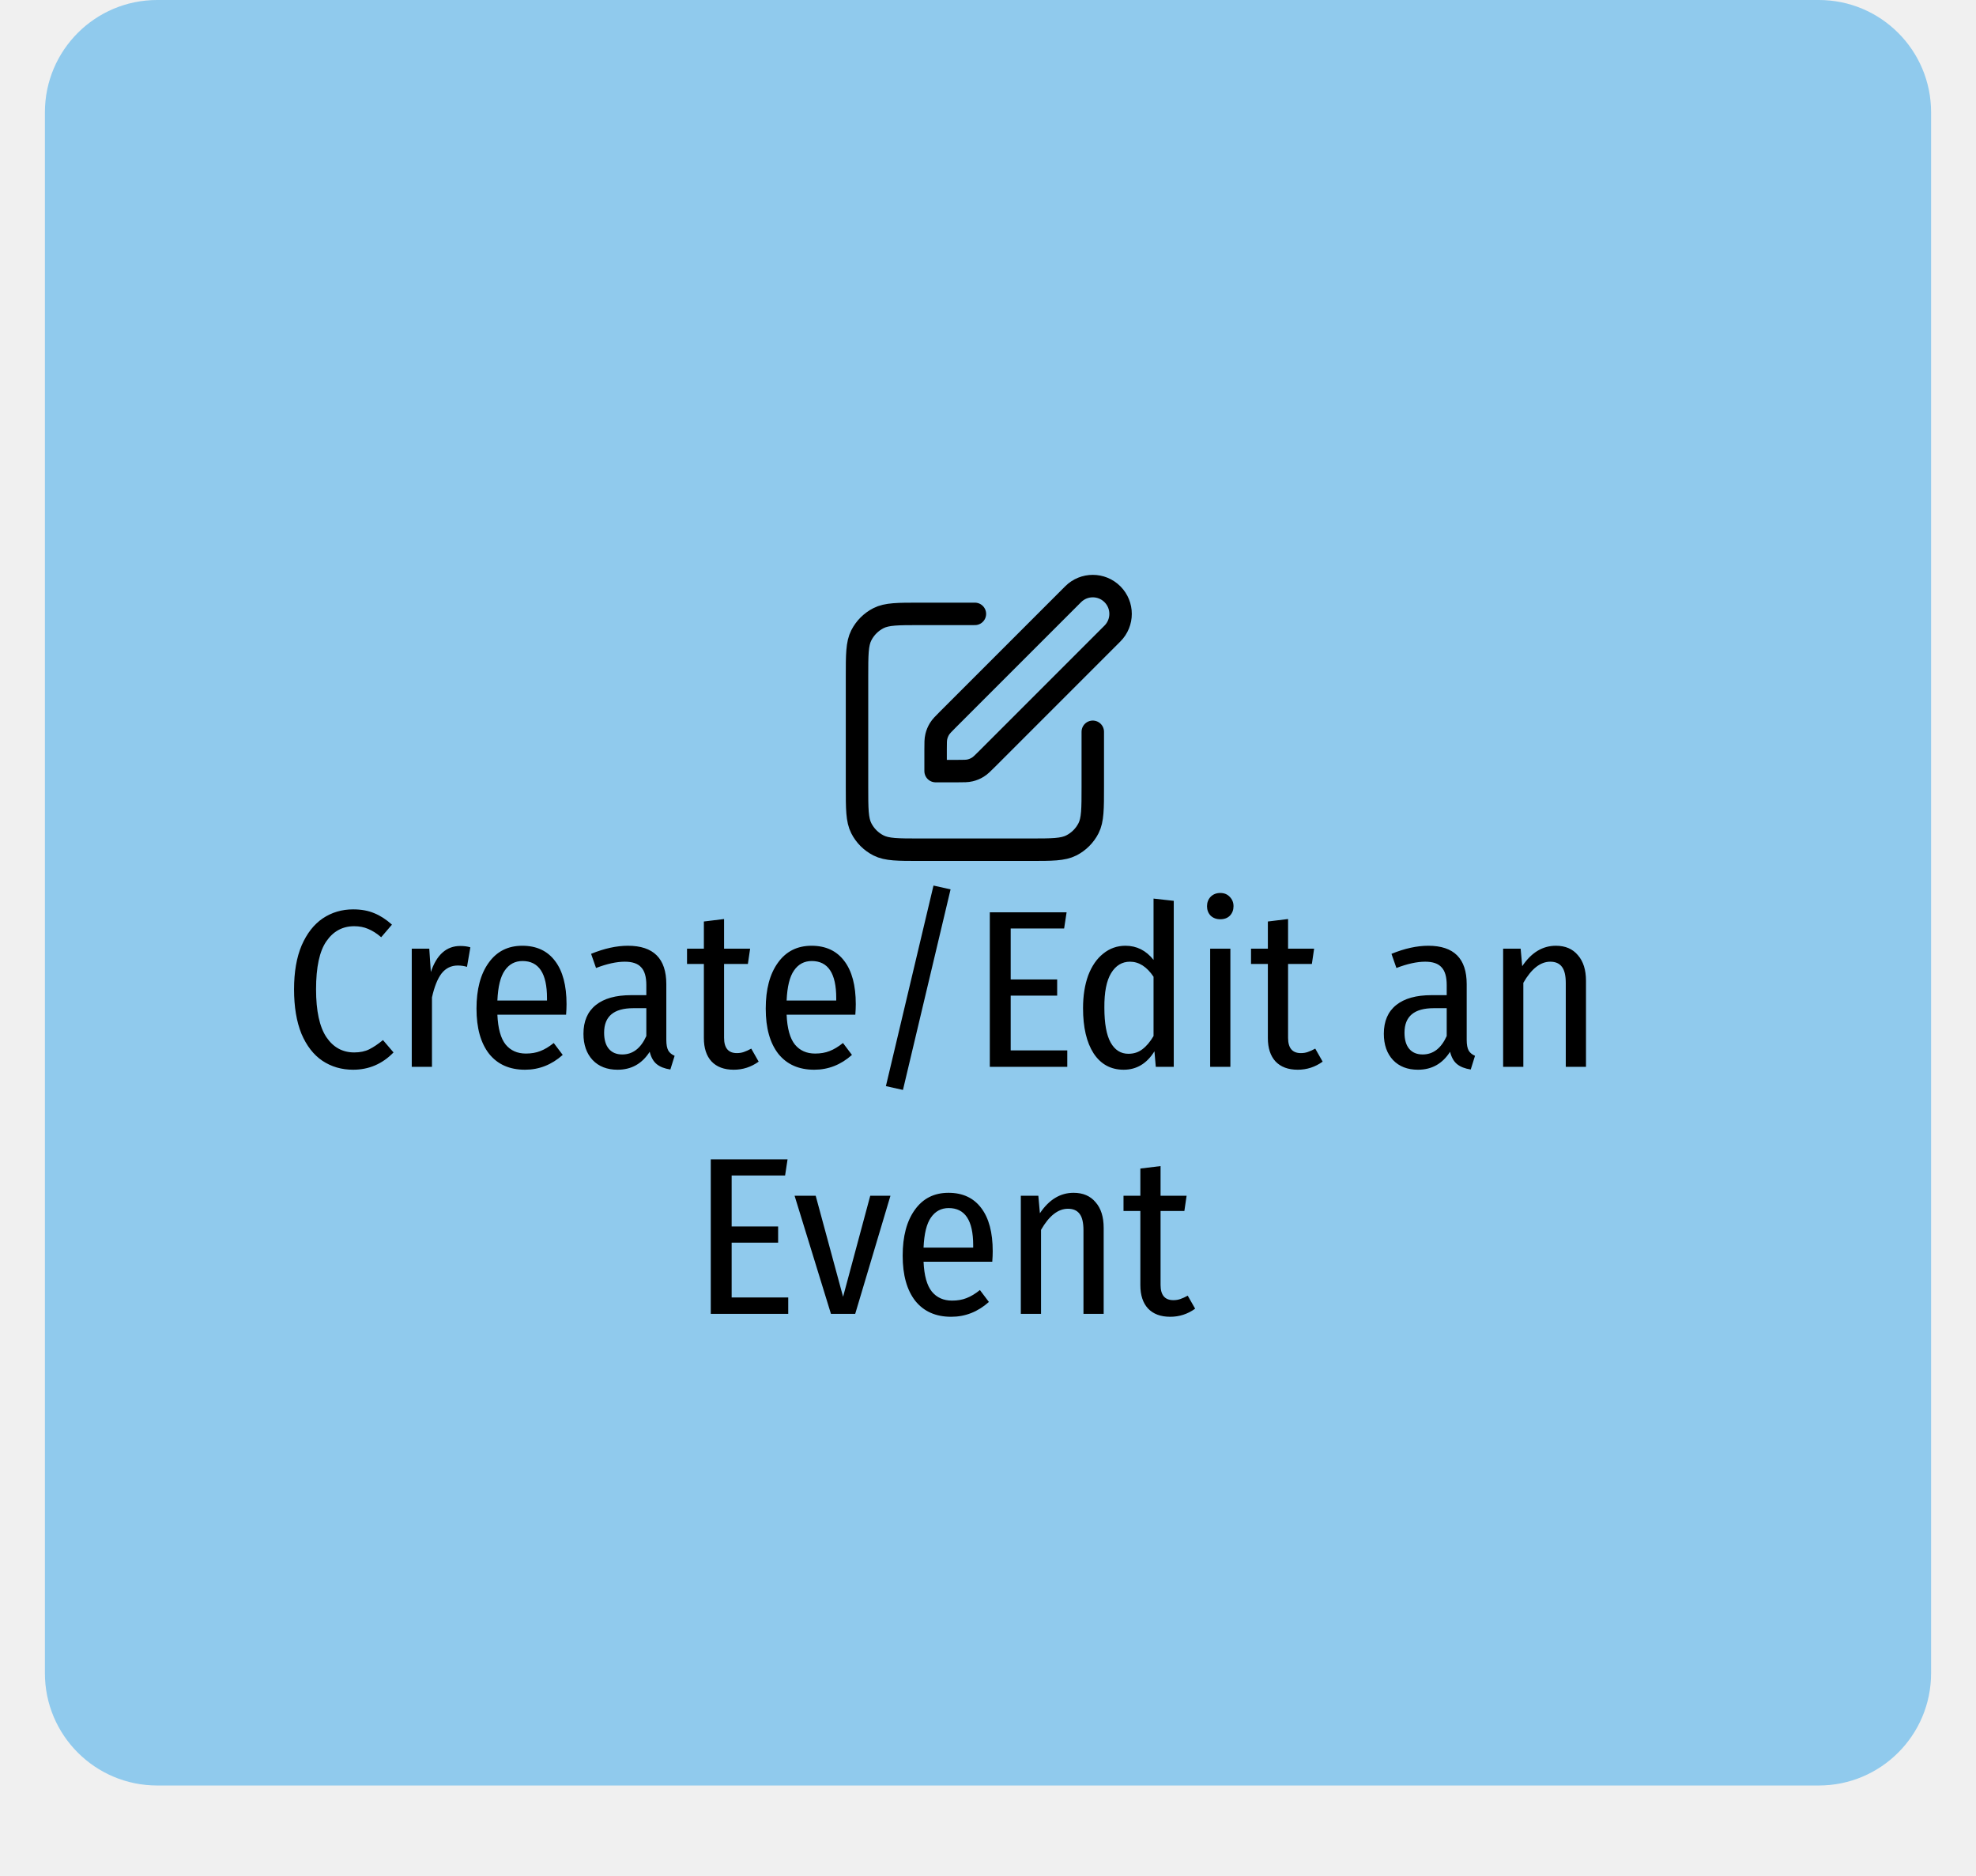
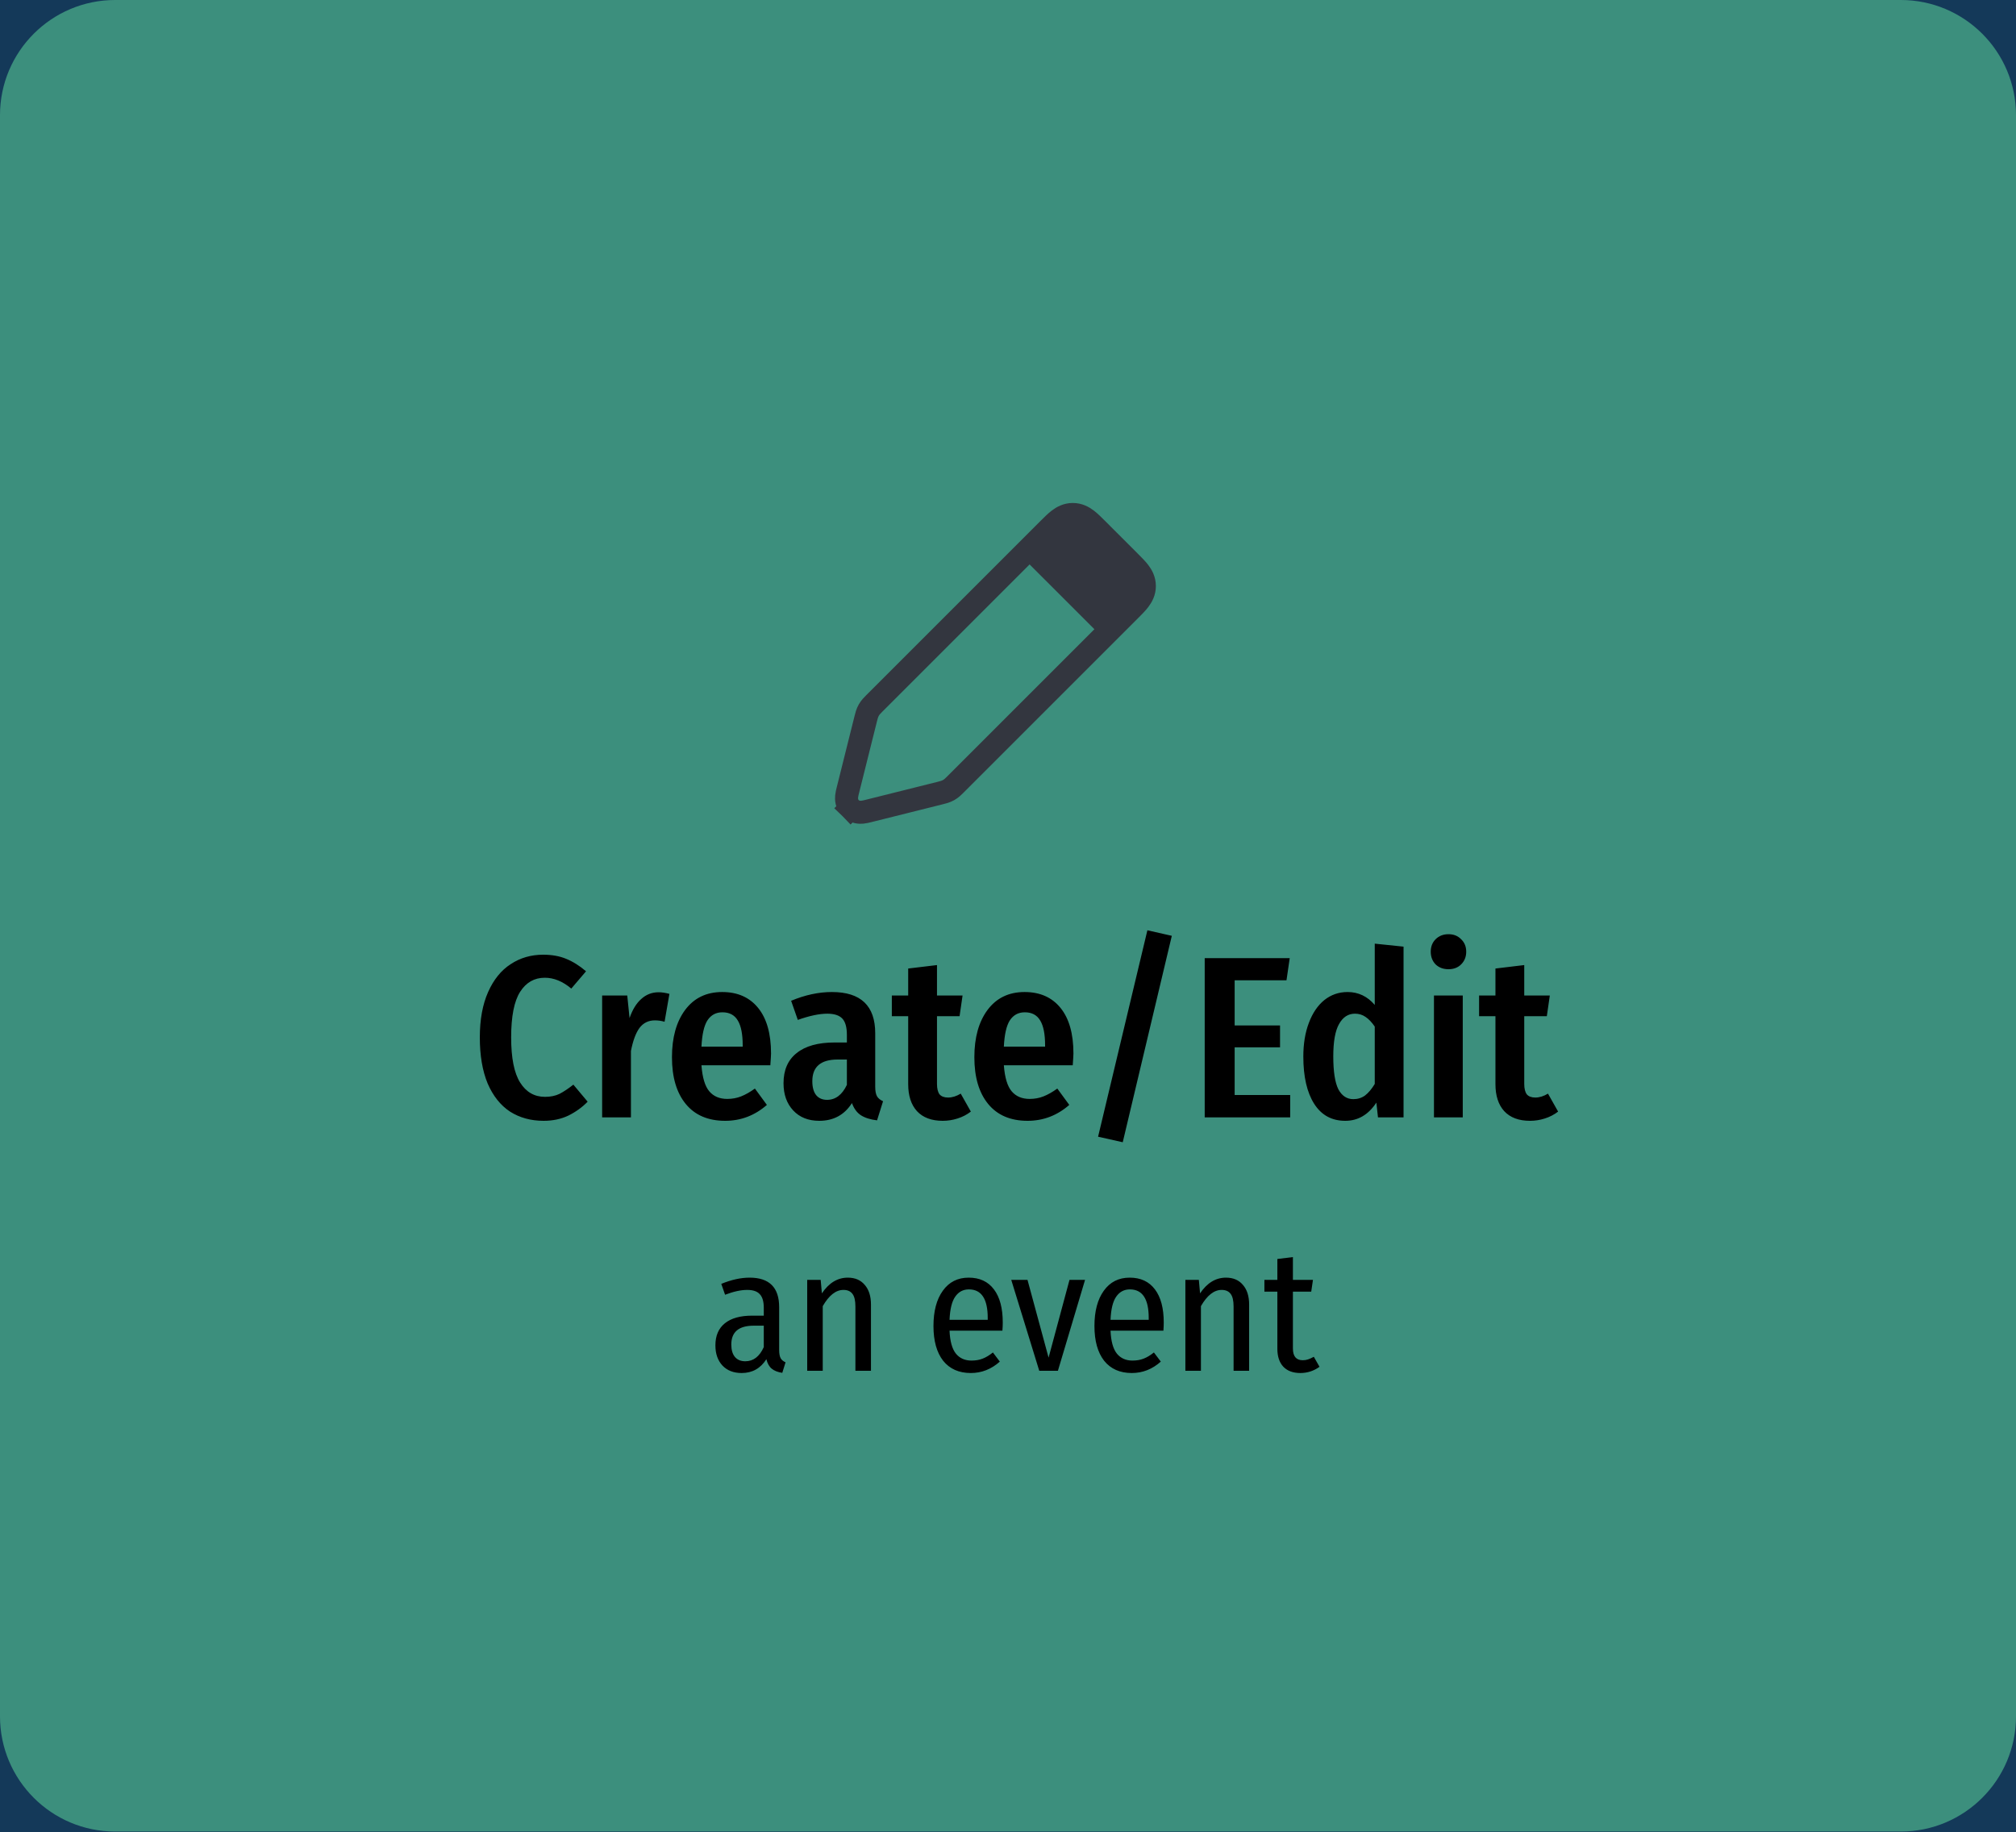
- <svg xmlns="http://www.w3.org/2000/svg" width="176" height="167" viewBox="0 0 176 167" fill="none">
-   <svg width="100%" height="100%" viewBox="0 0 176 167" fill="none">
-     <rect x="4" width="168" height="159" rx="10" fill="#90CAED" />
-   </svg>
-   <svg x="74" y="50" width="28" height="28" viewBox="0 0 28 28" fill="none">
-     <rect width="28" height="28" fill="#90CAED" />
-     <path d="M12.833 4.667H7.933C5.973 4.667 4.993 4.667 4.244 5.048C3.586 5.384 3.05 5.919 2.715 6.578C2.333 7.326 2.333 8.307 2.333 10.267V20.067C2.333 22.027 2.333 23.007 2.715 23.756C3.05 24.414 3.586 24.95 4.244 25.285C4.993 25.667 5.973 25.667 7.933 25.667H17.733C19.694 25.667 20.674 25.667 21.422 25.285C22.081 24.95 22.616 24.414 22.952 23.756C23.333 23.007 23.333 22.027 23.333 20.067V15.167M9.333 18.667H11.287C11.858 18.667 12.143 18.667 12.412 18.602C12.65 18.545 12.877 18.451 13.086 18.323C13.322 18.179 13.523 17.977 13.927 17.573L25.083 6.417C26.05 5.45 26.05 3.883 25.083 2.917C24.117 1.95 22.55 1.95 21.583 2.917L10.427 14.073C10.023 14.477 9.821 14.679 9.677 14.914C9.549 15.123 9.455 15.351 9.398 15.589C9.333 15.857 9.333 16.142 9.333 16.713V18.667Z" stroke="black" stroke-width="2" stroke-linecap="round" stroke-linejoin="round" />
-   </svg>
-   <svg x="26" y="78" width="116" height="40" viewBox="0 0 116 40" fill="none">
-     <path d="M5.451 2.98C6.171 2.98 6.798 3.093 7.331 3.32C7.865 3.533 8.391 3.873 8.911 4.34L7.951 5.46C7.565 5.127 7.178 4.88 6.791 4.72C6.418 4.56 6.005 4.48 5.551 4.48C4.511 4.48 3.685 4.927 3.071 5.82C2.458 6.7 2.151 8.127 2.151 10.1C2.151 12.02 2.458 13.44 3.071 14.36C3.685 15.267 4.511 15.72 5.551 15.72C6.071 15.72 6.518 15.627 6.891 15.44C7.265 15.253 7.671 14.98 8.111 14.62L9.051 15.72C8.051 16.747 6.851 17.26 5.451 17.26C4.425 17.26 3.511 16.993 2.711 16.46C1.925 15.927 1.305 15.127 0.851 14.06C0.411 12.98 0.191 11.66 0.191 10.1C0.191 8.553 0.418 7.247 0.871 6.18C1.338 5.113 1.965 4.313 2.751 3.78C3.551 3.247 4.451 2.98 5.451 2.98ZM14.995 6.24C15.341 6.24 15.641 6.28 15.895 6.36L15.595 8.1C15.341 8.02 15.068 7.98 14.775 7.98C14.188 7.98 13.708 8.213 13.335 8.68C12.975 9.147 12.688 9.86 12.475 10.82V17H10.675V6.48H12.235L12.375 8.56C12.895 7.013 13.768 6.24 14.995 6.24ZM24.461 11.42C24.461 11.7 24.448 12.013 24.421 12.36H18.301C18.354 13.587 18.601 14.473 19.041 15.02C19.481 15.553 20.081 15.82 20.841 15.82C21.321 15.82 21.748 15.747 22.121 15.6C22.508 15.453 22.908 15.213 23.321 14.88L24.121 15.94C23.134 16.82 22.014 17.26 20.761 17.26C19.388 17.26 18.321 16.787 17.561 15.84C16.814 14.88 16.441 13.54 16.441 11.82C16.441 10.1 16.801 8.74 17.521 7.74C18.241 6.727 19.241 6.22 20.521 6.22C21.788 6.22 22.761 6.673 23.441 7.58C24.121 8.473 24.461 9.753 24.461 11.42ZM22.721 10.88C22.721 8.68 21.994 7.58 20.541 7.58C19.874 7.58 19.348 7.86 18.961 8.42C18.574 8.967 18.354 9.86 18.301 11.1H22.721V10.88ZM33.348 14.6C33.348 15.027 33.408 15.347 33.528 15.56C33.648 15.76 33.835 15.913 34.088 16.02L33.708 17.24C33.188 17.16 32.781 17 32.488 16.76C32.195 16.52 31.988 16.153 31.868 15.66C31.188 16.727 30.235 17.26 29.008 17.26C28.075 17.26 27.335 16.973 26.788 16.4C26.241 15.813 25.968 15.033 25.968 14.06C25.968 12.94 26.335 12.087 27.068 11.5C27.801 10.913 28.848 10.62 30.208 10.62H31.568V9.72C31.568 8.987 31.415 8.46 31.108 8.14C30.815 7.807 30.328 7.64 29.648 7.64C28.915 7.64 28.061 7.827 27.088 8.2L26.648 6.94C27.821 6.46 28.915 6.22 29.928 6.22C32.208 6.22 33.348 7.36 33.348 9.64V14.6ZM29.428 15.9C30.361 15.9 31.075 15.353 31.568 14.26V11.78H30.408C28.675 11.78 27.808 12.507 27.808 13.96C27.808 14.587 27.948 15.067 28.228 15.4C28.508 15.733 28.908 15.9 29.428 15.9ZM41.573 16.54C40.906 17.02 40.166 17.26 39.353 17.26C38.499 17.26 37.839 17.013 37.373 16.52C36.919 16.027 36.693 15.333 36.693 14.44V7.84H35.193V6.48H36.693V4.06L38.493 3.84V6.48H40.813L40.613 7.84H38.493V14.42C38.493 15.327 38.873 15.78 39.633 15.78C39.859 15.78 40.066 15.747 40.253 15.68C40.453 15.613 40.673 15.513 40.913 15.38L41.573 16.54ZM50.223 11.42C50.223 11.7 50.209 12.013 50.183 12.36H44.063C44.116 13.587 44.363 14.473 44.803 15.02C45.243 15.553 45.843 15.82 46.603 15.82C47.083 15.82 47.509 15.747 47.883 15.6C48.269 15.453 48.669 15.213 49.083 14.88L49.883 15.94C48.896 16.82 47.776 17.26 46.523 17.26C45.149 17.26 44.083 16.787 43.323 15.84C42.576 14.88 42.203 13.54 42.203 11.82C42.203 10.1 42.563 8.74 43.283 7.74C44.003 6.727 45.003 6.22 46.283 6.22C47.549 6.22 48.523 6.673 49.203 7.58C49.883 8.473 50.223 9.753 50.223 11.42ZM48.483 10.88C48.483 8.68 47.756 7.58 46.303 7.58C45.636 7.58 45.109 7.86 44.723 8.42C44.336 8.967 44.116 9.86 44.063 11.1H48.483V10.88ZM57.145 0.86L58.666 1.2L54.425 19.06L52.906 18.72L57.145 0.86ZM69.001 3.24L68.781 4.68H64.021V9.22H68.161V10.66H64.021V15.54H69.061V17H62.161V3.24H69.001ZM78.545 2.22V17H76.945L76.825 15.62C76.145 16.713 75.232 17.26 74.085 17.26C72.939 17.26 72.045 16.773 71.405 15.8C70.779 14.827 70.465 13.487 70.465 11.78C70.465 10.673 70.619 9.7 70.925 8.86C71.245 8.02 71.692 7.373 72.265 6.92C72.839 6.453 73.499 6.22 74.245 6.22C75.245 6.22 76.079 6.64 76.745 7.48V2.02L78.545 2.22ZM74.505 15.84C74.985 15.84 75.399 15.707 75.745 15.44C76.105 15.173 76.439 14.78 76.745 14.26V8.98C76.145 8.087 75.445 7.64 74.645 7.64C73.939 7.64 73.379 7.98 72.965 8.66C72.552 9.34 72.352 10.367 72.365 11.74C72.365 13.14 72.552 14.173 72.925 14.84C73.299 15.507 73.825 15.84 74.505 15.84ZM83.588 6.48V17H81.788V6.48H83.588ZM82.688 1.52C83.035 1.52 83.315 1.633 83.528 1.86C83.755 2.087 83.868 2.367 83.868 2.7C83.868 3.033 83.761 3.313 83.548 3.54C83.335 3.753 83.048 3.86 82.688 3.86C82.341 3.86 82.055 3.753 81.828 3.54C81.615 3.313 81.508 3.033 81.508 2.7C81.508 2.367 81.615 2.087 81.828 1.86C82.055 1.633 82.341 1.52 82.688 1.52ZM91.807 16.54C91.14 17.02 90.4 17.26 89.587 17.26C88.734 17.26 88.074 17.013 87.607 16.52C87.154 16.027 86.927 15.333 86.927 14.44V7.84H85.427V6.48H86.927V4.06L88.727 3.84V6.48H91.047L90.847 7.84H88.727V14.42C88.727 15.327 89.107 15.78 89.867 15.78C90.094 15.78 90.3 15.747 90.487 15.68C90.687 15.613 90.907 15.513 91.147 15.38L91.807 16.54ZM104.637 14.6C104.637 15.027 104.697 15.347 104.817 15.56C104.937 15.76 105.124 15.913 105.377 16.02L104.997 17.24C104.477 17.16 104.07 17 103.777 16.76C103.484 16.52 103.277 16.153 103.157 15.66C102.477 16.727 101.524 17.26 100.297 17.26C99.364 17.26 98.624 16.973 98.077 16.4C97.53 15.813 97.257 15.033 97.257 14.06C97.257 12.94 97.624 12.087 98.357 11.5C99.09 10.913 100.137 10.62 101.497 10.62H102.857V9.72C102.857 8.987 102.704 8.46 102.397 8.14C102.104 7.807 101.617 7.64 100.937 7.64C100.204 7.64 99.35 7.827 98.377 8.2L97.937 6.94C99.11 6.46 100.204 6.22 101.217 6.22C103.497 6.22 104.637 7.36 104.637 9.64V14.6ZM100.717 15.9C101.65 15.9 102.364 15.353 102.857 14.26V11.78H101.697C99.964 11.78 99.097 12.507 99.097 13.96C99.097 14.587 99.237 15.067 99.517 15.4C99.797 15.733 100.197 15.9 100.717 15.9ZM112.582 6.22C113.422 6.22 114.075 6.5 114.542 7.06C115.022 7.607 115.262 8.367 115.262 9.34V17H113.462V9.56C113.462 8.88 113.348 8.393 113.122 8.1C112.895 7.793 112.548 7.64 112.082 7.64C111.202 7.64 110.402 8.267 109.682 9.52V17H107.882V6.48H109.442L109.582 8.04C110.395 6.827 111.395 6.22 112.582 6.22ZM44.147 25.24L43.927 26.68H39.167V31.22H43.307V32.66H39.167V37.54H44.207V39H37.307V25.24H44.147ZM53.312 28.48L50.172 39H48.012L44.772 28.48H46.652L49.092 37.48L51.512 28.48H53.312ZM62.42 33.42C62.42 33.7 62.407 34.013 62.38 34.36H56.26C56.313 35.587 56.56 36.473 57 37.02C57.44 37.553 58.04 37.82 58.8 37.82C59.28 37.82 59.707 37.747 60.08 37.6C60.467 37.453 60.867 37.213 61.28 36.88L62.08 37.94C61.093 38.82 59.973 39.26 58.72 39.26C57.347 39.26 56.28 38.787 55.52 37.84C54.773 36.88 54.4 35.54 54.4 33.82C54.4 32.1 54.76 30.74 55.48 29.74C56.2 28.727 57.2 28.22 58.48 28.22C59.747 28.22 60.72 28.673 61.4 29.58C62.08 30.473 62.42 31.753 62.42 33.42ZM60.68 32.88C60.68 30.68 59.953 29.58 58.5 29.58C57.833 29.58 57.307 29.86 56.92 30.42C56.533 30.967 56.313 31.86 56.26 33.1H60.68V32.88ZM69.623 28.22C70.463 28.22 71.116 28.5 71.583 29.06C72.063 29.607 72.303 30.367 72.303 31.34V39H70.503V31.56C70.503 30.88 70.389 30.393 70.163 30.1C69.936 29.793 69.589 29.64 69.123 29.64C68.243 29.64 67.443 30.267 66.723 31.52V39H64.923V28.48H66.483L66.623 30.04C67.436 28.827 68.436 28.22 69.623 28.22ZM80.45 38.54C79.783 39.02 79.043 39.26 78.23 39.26C77.376 39.26 76.716 39.013 76.25 38.52C75.796 38.027 75.57 37.333 75.57 36.44V29.84H74.07V28.48H75.57V26.06L77.37 25.84V28.48H79.69L79.49 29.84H77.37V36.42C77.37 37.327 77.75 37.78 78.51 37.78C78.736 37.78 78.943 37.747 79.13 37.68C79.33 37.613 79.55 37.513 79.79 37.38L80.45 38.54Z" fill="black" />
-   </svg>
+ <svg xmlns="http://www.w3.org/2000/svg" width="175" height="159" viewBox="0 0 175 159" fill="none">
+   <rect width="175" height="159" fill="#D0D5DD" />
+   <g clip-path="url(#clip0_0_1)">
+     <rect width="390" height="844" transform="translate(-200 -342)" fill="#143959" />
+     <rect width="175" height="159" rx="10" fill="#3C8F7D" />
+     <path d="M47.151 82.88C47.911 82.88 48.578 83 49.151 83.24C49.738 83.48 50.311 83.84 50.871 84.32L49.591 85.82C48.844 85.193 48.078 84.88 47.291 84.88C46.384 84.88 45.671 85.287 45.151 86.1C44.631 86.913 44.371 88.233 44.371 90.06C44.371 91.847 44.631 93.153 45.151 93.98C45.671 94.807 46.391 95.22 47.311 95.22C47.791 95.22 48.211 95.133 48.571 94.96C48.931 94.773 49.331 94.507 49.771 94.16L51.011 95.64C50.544 96.12 49.991 96.52 49.351 96.84C48.711 97.147 47.991 97.3 47.191 97.3C46.084 97.3 45.111 97.033 44.271 96.5C43.444 95.953 42.798 95.14 42.331 94.06C41.878 92.967 41.651 91.633 41.651 90.06C41.651 88.513 41.891 87.2 42.371 86.12C42.851 85.04 43.504 84.233 44.331 83.7C45.158 83.153 46.098 82.88 47.151 82.88ZM57.169 86.14C57.449 86.14 57.763 86.187 58.109 86.28L57.689 88.7C57.409 88.62 57.129 88.58 56.849 88.58C56.289 88.58 55.843 88.8 55.509 89.24C55.189 89.68 54.943 90.347 54.769 91.24V97H52.269V86.42H54.449L54.649 88.38C54.903 87.647 55.243 87.093 55.669 86.72C56.096 86.333 56.596 86.14 57.169 86.14ZM66.93 91.46C66.93 91.58 66.91 91.92 66.87 92.48H60.89C60.97 93.547 61.197 94.3 61.57 94.74C61.944 95.18 62.464 95.4 63.13 95.4C63.557 95.4 63.957 95.327 64.33 95.18C64.704 95.033 65.104 94.807 65.53 94.5L66.57 95.92C65.517 96.84 64.31 97.3 62.95 97.3C61.47 97.3 60.33 96.813 59.53 95.84C58.73 94.867 58.33 93.513 58.33 91.78C58.33 90.073 58.71 88.707 59.47 87.68C60.244 86.64 61.317 86.12 62.69 86.12C64.024 86.12 65.064 86.58 65.81 87.5C66.557 88.42 66.93 89.74 66.93 91.46ZM64.47 90.74C64.47 89.78 64.33 89.067 64.05 88.6C63.77 88.12 63.324 87.88 62.71 87.88C62.15 87.88 61.717 88.113 61.41 88.58C61.117 89.033 60.944 89.793 60.89 90.86H64.47V90.74ZM75.974 94.34C75.974 94.713 76.027 94.993 76.134 95.18C76.241 95.353 76.414 95.493 76.654 95.6L76.134 97.26C75.561 97.193 75.094 97.047 74.734 96.82C74.387 96.593 74.127 96.24 73.954 95.76C73.301 96.787 72.354 97.3 71.114 97.3C70.167 97.3 69.414 97 68.854 96.4C68.294 95.8 68.014 95.013 68.014 94.04C68.014 92.893 68.394 92.02 69.154 91.42C69.914 90.807 71.014 90.5 72.454 90.5H73.514V89.84C73.514 89.173 73.381 88.7 73.114 88.42C72.847 88.14 72.414 88 71.814 88C71.121 88 70.267 88.18 69.254 88.54L68.674 86.88C69.887 86.373 71.067 86.12 72.214 86.12C74.721 86.12 75.974 87.313 75.974 89.7V94.34ZM71.794 95.48C72.527 95.48 73.101 95.047 73.514 94.18V91.98H72.714C71.247 91.98 70.514 92.607 70.514 93.86C70.514 94.393 70.627 94.8 70.854 95.08C71.081 95.347 71.394 95.48 71.794 95.48ZM84.276 96.5C83.93 96.767 83.543 96.967 83.116 97.1C82.703 97.233 82.276 97.3 81.836 97.3C80.863 97.3 80.116 97.02 79.596 96.46C79.09 95.9 78.836 95.12 78.836 94.12V88.22H77.416V86.42H78.836V84.08L81.336 83.78V86.42H83.556L83.296 88.22H81.336V94.1C81.336 94.5 81.41 94.8 81.556 95C81.716 95.187 81.963 95.28 82.296 95.28C82.656 95.28 83.023 95.167 83.396 94.94L84.276 96.5ZM93.18 91.46C93.18 91.58 93.16 91.92 93.12 92.48H87.14C87.22 93.547 87.447 94.3 87.82 94.74C88.194 95.18 88.714 95.4 89.38 95.4C89.807 95.4 90.207 95.327 90.58 95.18C90.954 95.033 91.354 94.807 91.78 94.5L92.82 95.92C91.767 96.84 90.56 97.3 89.2 97.3C87.72 97.3 86.58 96.813 85.78 95.84C84.98 94.867 84.58 93.513 84.58 91.78C84.58 90.073 84.96 88.707 85.72 87.68C86.494 86.64 87.567 86.12 88.94 86.12C90.274 86.12 91.314 86.58 92.06 87.5C92.807 88.42 93.18 89.74 93.18 91.46ZM90.72 90.74C90.72 89.78 90.58 89.067 90.3 88.6C90.02 88.12 89.574 87.88 88.96 87.88C88.4 87.88 87.967 88.113 87.66 88.58C87.367 89.033 87.194 89.793 87.14 90.86H90.72V90.74ZM99.6 80.76L101.72 81.24L97.46 99.16L95.32 98.68L99.6 80.76ZM111.955 83.18L111.675 85.1H107.175V89.02H111.115V90.92H107.175V95.06H111.995V97H104.575V83.18H111.955ZM121.836 82.18V97H119.616L119.476 95.72C118.783 96.773 117.883 97.3 116.776 97.3C115.603 97.3 114.703 96.807 114.076 95.82C113.45 94.833 113.136 93.467 113.136 91.72C113.136 90.613 113.296 89.64 113.616 88.8C113.936 87.947 114.383 87.287 114.956 86.82C115.543 86.353 116.216 86.12 116.976 86.12C117.91 86.12 118.696 86.493 119.336 87.24V81.92L121.836 82.18ZM117.476 95.42C117.863 95.42 118.203 95.313 118.496 95.1C118.79 94.873 119.07 94.54 119.336 94.1V89.12C119.083 88.747 118.816 88.467 118.536 88.28C118.27 88.093 117.963 88 117.616 88C117.03 88 116.57 88.3 116.236 88.9C115.903 89.487 115.736 90.42 115.736 91.7C115.736 93.02 115.883 93.973 116.176 94.56C116.483 95.133 116.916 95.42 117.476 95.42ZM126.976 86.42V97H124.476V86.42H126.976ZM125.736 81.1C126.19 81.1 126.556 81.247 126.836 81.54C127.13 81.82 127.276 82.18 127.276 82.62C127.276 83.06 127.13 83.427 126.836 83.72C126.556 84 126.19 84.14 125.736 84.14C125.283 84.14 124.91 84 124.616 83.72C124.336 83.427 124.196 83.06 124.196 82.62C124.196 82.18 124.336 81.82 124.616 81.54C124.91 81.247 125.283 81.1 125.736 81.1ZM135.253 96.5C134.906 96.767 134.52 96.967 134.093 97.1C133.68 97.233 133.253 97.3 132.813 97.3C131.84 97.3 131.093 97.02 130.573 96.46C130.066 95.9 129.813 95.12 129.813 94.12V88.22H128.393V86.42H129.813V84.08L132.313 83.78V86.42H134.533L134.273 88.22H132.313V94.1C132.313 94.5 132.386 94.8 132.533 95C132.693 95.187 132.94 95.28 133.273 95.28C133.633 95.28 134 95.167 134.373 94.94L135.253 96.5ZM67.636 117.2C67.636 117.52 67.681 117.76 67.771 117.92C67.861 118.07 68.001 118.185 68.191 118.265L67.906 119.18C67.516 119.12 67.211 119 66.991 118.82C66.771 118.64 66.616 118.365 66.526 117.995C66.016 118.795 65.301 119.195 64.381 119.195C63.681 119.195 63.126 118.98 62.716 118.55C62.306 118.11 62.101 117.525 62.101 116.795C62.101 115.955 62.376 115.315 62.926 114.875C63.476 114.435 64.261 114.215 65.281 114.215H66.301V113.54C66.301 112.99 66.186 112.595 65.956 112.355C65.736 112.105 65.371 111.98 64.861 111.98C64.311 111.98 63.671 112.12 62.941 112.4L62.611 111.455C63.491 111.095 64.311 110.915 65.071 110.915C66.781 110.915 67.636 111.77 67.636 113.48V117.2ZM64.696 118.175C65.396 118.175 65.931 117.765 66.301 116.945V115.085H65.431C64.131 115.085 63.481 115.63 63.481 116.72C63.481 117.19 63.586 117.55 63.796 117.8C64.006 118.05 64.306 118.175 64.696 118.175ZM73.594 110.915C74.225 110.915 74.715 111.125 75.064 111.545C75.424 111.955 75.605 112.525 75.605 113.255V119H74.254V113.42C74.254 112.91 74.169 112.545 73.999 112.325C73.829 112.095 73.57 111.98 73.219 111.98C72.559 111.98 71.96 112.45 71.419 113.39V119H70.07V111.11H71.24L71.344 112.28C71.954 111.37 72.704 110.915 73.594 110.915ZM87.045 114.815C87.045 115.025 87.035 115.26 87.015 115.52H82.425C82.465 116.44 82.65 117.105 82.98 117.515C83.31 117.915 83.76 118.115 84.33 118.115C84.69 118.115 85.01 118.06 85.29 117.95C85.58 117.84 85.88 117.66 86.19 117.41L86.79 118.205C86.05 118.865 85.21 119.195 84.27 119.195C83.24 119.195 82.44 118.84 81.87 118.13C81.31 117.41 81.03 116.405 81.03 115.115C81.03 113.825 81.3 112.805 81.84 112.055C82.38 111.295 83.13 110.915 84.09 110.915C85.04 110.915 85.77 111.255 86.28 111.935C86.79 112.605 87.045 113.565 87.045 114.815ZM85.74 114.41C85.74 112.76 85.195 111.935 84.105 111.935C83.605 111.935 83.21 112.145 82.92 112.565C82.63 112.975 82.465 113.645 82.425 114.575H85.74V114.41ZM94.188 111.11L91.833 119H90.213L87.783 111.11H89.193L91.023 117.86L92.838 111.11H94.188ZM101.02 114.815C101.02 115.025 101.01 115.26 100.99 115.52H96.4C96.439 116.44 96.624 117.105 96.954 117.515C97.284 117.915 97.734 118.115 98.305 118.115C98.665 118.115 98.984 118.06 99.264 117.95C99.555 117.84 99.855 117.66 100.165 117.41L100.765 118.205C100.025 118.865 99.184 119.195 98.245 119.195C97.215 119.195 96.415 118.84 95.844 118.13C95.284 117.41 95.004 116.405 95.004 115.115C95.004 113.825 95.275 112.805 95.814 112.055C96.355 111.295 97.105 110.915 98.064 110.915C99.014 110.915 99.745 111.255 100.255 111.935C100.765 112.605 101.02 113.565 101.02 114.815ZM99.715 114.41C99.715 112.76 99.169 111.935 98.079 111.935C97.579 111.935 97.184 112.145 96.894 112.565C96.605 112.975 96.439 113.645 96.4 114.575H99.715V114.41ZM106.422 110.915C107.052 110.915 107.542 111.125 107.892 111.545C108.252 111.955 108.432 112.525 108.432 113.255V119H107.082V113.42C107.082 112.91 106.997 112.545 106.827 112.325C106.657 112.095 106.397 111.98 106.047 111.98C105.387 111.98 104.787 112.45 104.247 113.39V119H102.897V111.11H104.067L104.172 112.28C104.782 111.37 105.532 110.915 106.422 110.915ZM114.542 118.655C114.042 119.015 113.487 119.195 112.877 119.195C112.237 119.195 111.742 119.01 111.392 118.64C111.052 118.27 110.882 117.75 110.882 117.08V112.13H109.757V111.11H110.882V109.295L112.232 109.13V111.11H113.972L113.822 112.13H112.232V117.065C112.232 117.745 112.517 118.085 113.087 118.085C113.257 118.085 113.412 118.06 113.552 118.01C113.702 117.96 113.867 117.885 114.047 117.785L114.542 118.655Z" fill="black" />
+     <path d="M91.004 45.957L75.945 61.016L75.945 61.016L75.935 61.026L75.935 61.026C75.921 61.039 75.908 61.053 75.894 61.066C75.742 61.218 75.549 61.409 75.413 61.651C75.276 61.893 75.211 62.156 75.159 62.365C75.154 62.383 75.15 62.402 75.145 62.42L73.607 68.574C73.604 68.585 73.601 68.597 73.598 68.609C73.561 68.755 73.51 68.958 73.493 69.138C73.473 69.345 73.466 69.796 73.835 70.165L74.542 69.458L73.835 70.165C74.204 70.534 74.655 70.527 74.862 70.507C75.042 70.49 75.245 70.439 75.391 70.402C75.403 70.399 75.415 70.396 75.426 70.393L81.58 68.855C81.598 68.85 81.617 68.846 81.635 68.841C81.844 68.789 82.107 68.724 82.349 68.587C82.591 68.451 82.782 68.258 82.934 68.106C82.947 68.092 82.961 68.079 82.974 68.065L98.043 52.996L98.081 52.958C98.381 52.658 98.673 52.367 98.881 52.094C99.115 51.787 99.336 51.389 99.336 50.875C99.336 50.361 99.115 49.963 98.881 49.656C98.673 49.383 98.381 49.092 98.081 48.792L98.043 48.754L95.246 45.957L95.208 45.919C94.908 45.619 94.617 45.327 94.344 45.119C94.037 44.885 93.639 44.664 93.125 44.664C92.611 44.664 92.213 44.885 91.906 45.119C91.633 45.327 91.342 45.619 91.042 45.919L91.004 45.957Z" stroke="#33363F" stroke-width="2" />
+     <path d="M88.438 48.062L94.062 44.312L99.688 49.938L95.938 55.562L88.438 48.062Z" fill="#33363F" />
+   </g>
+   <defs>
+     <clipPath id="clip0_0_1">
+       <rect width="390" height="844" fill="white" transform="translate(-200 -342)" />
+     </clipPath>
+   </defs>
</svg>
